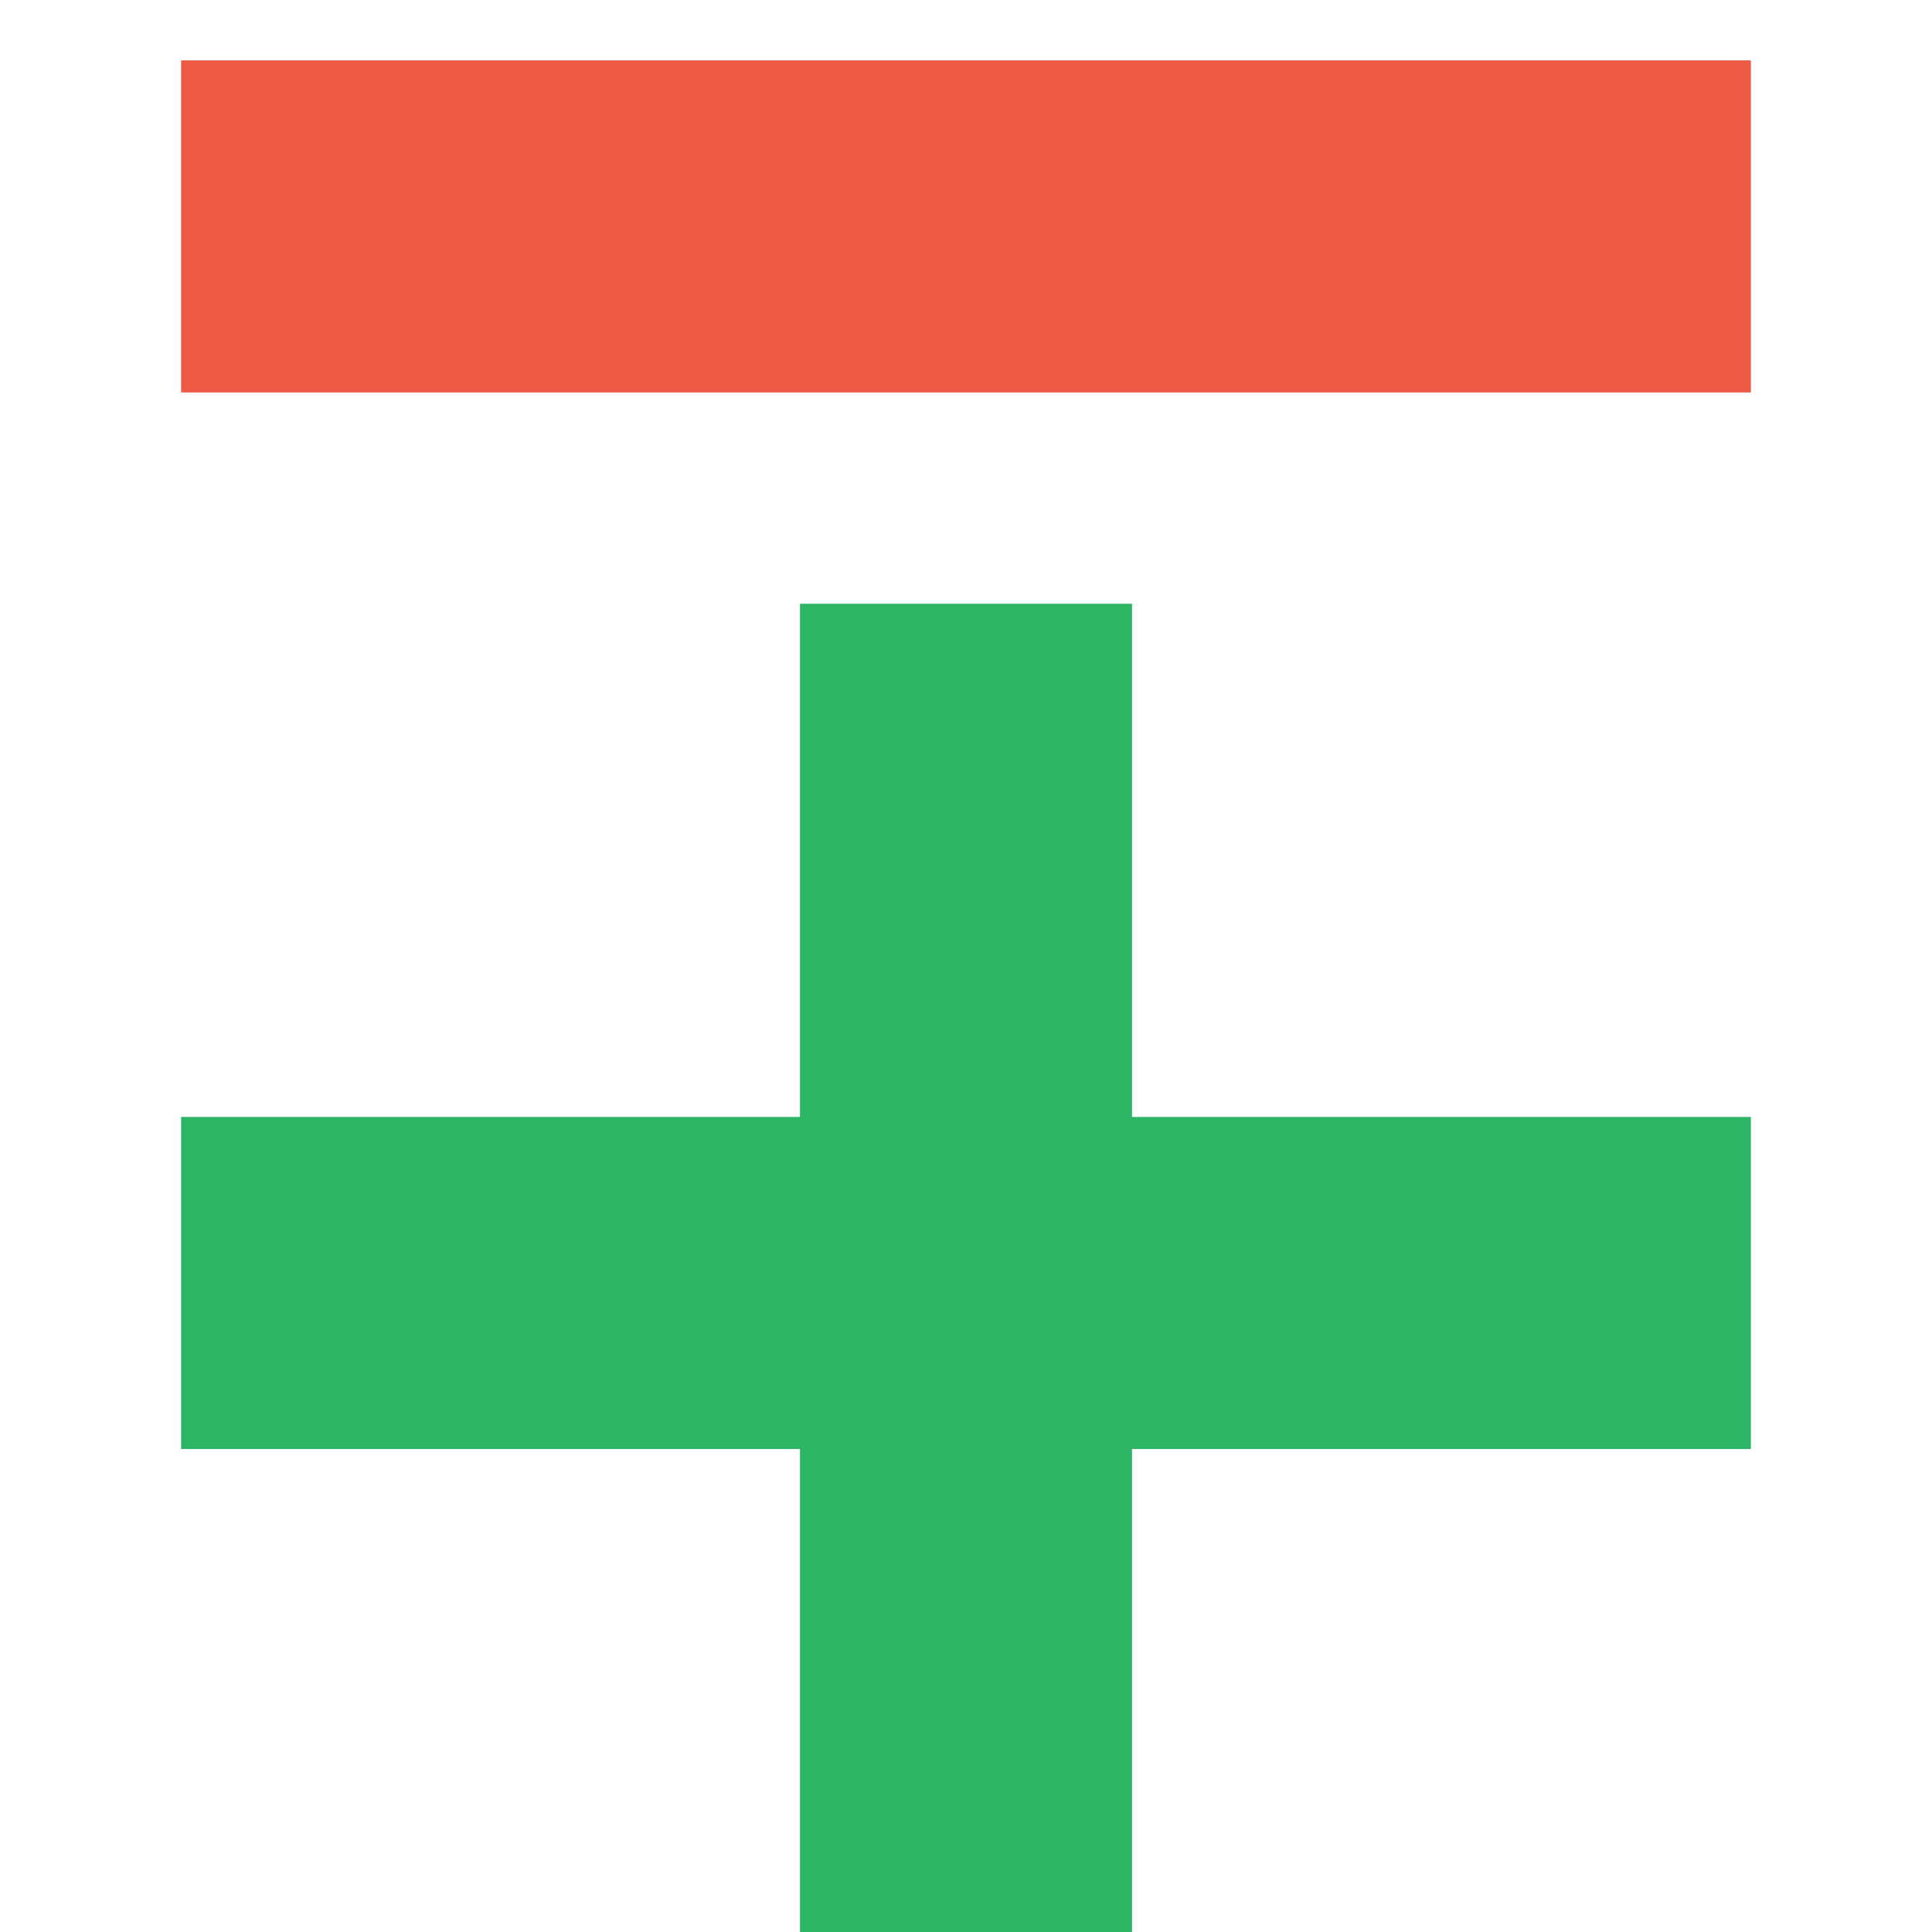
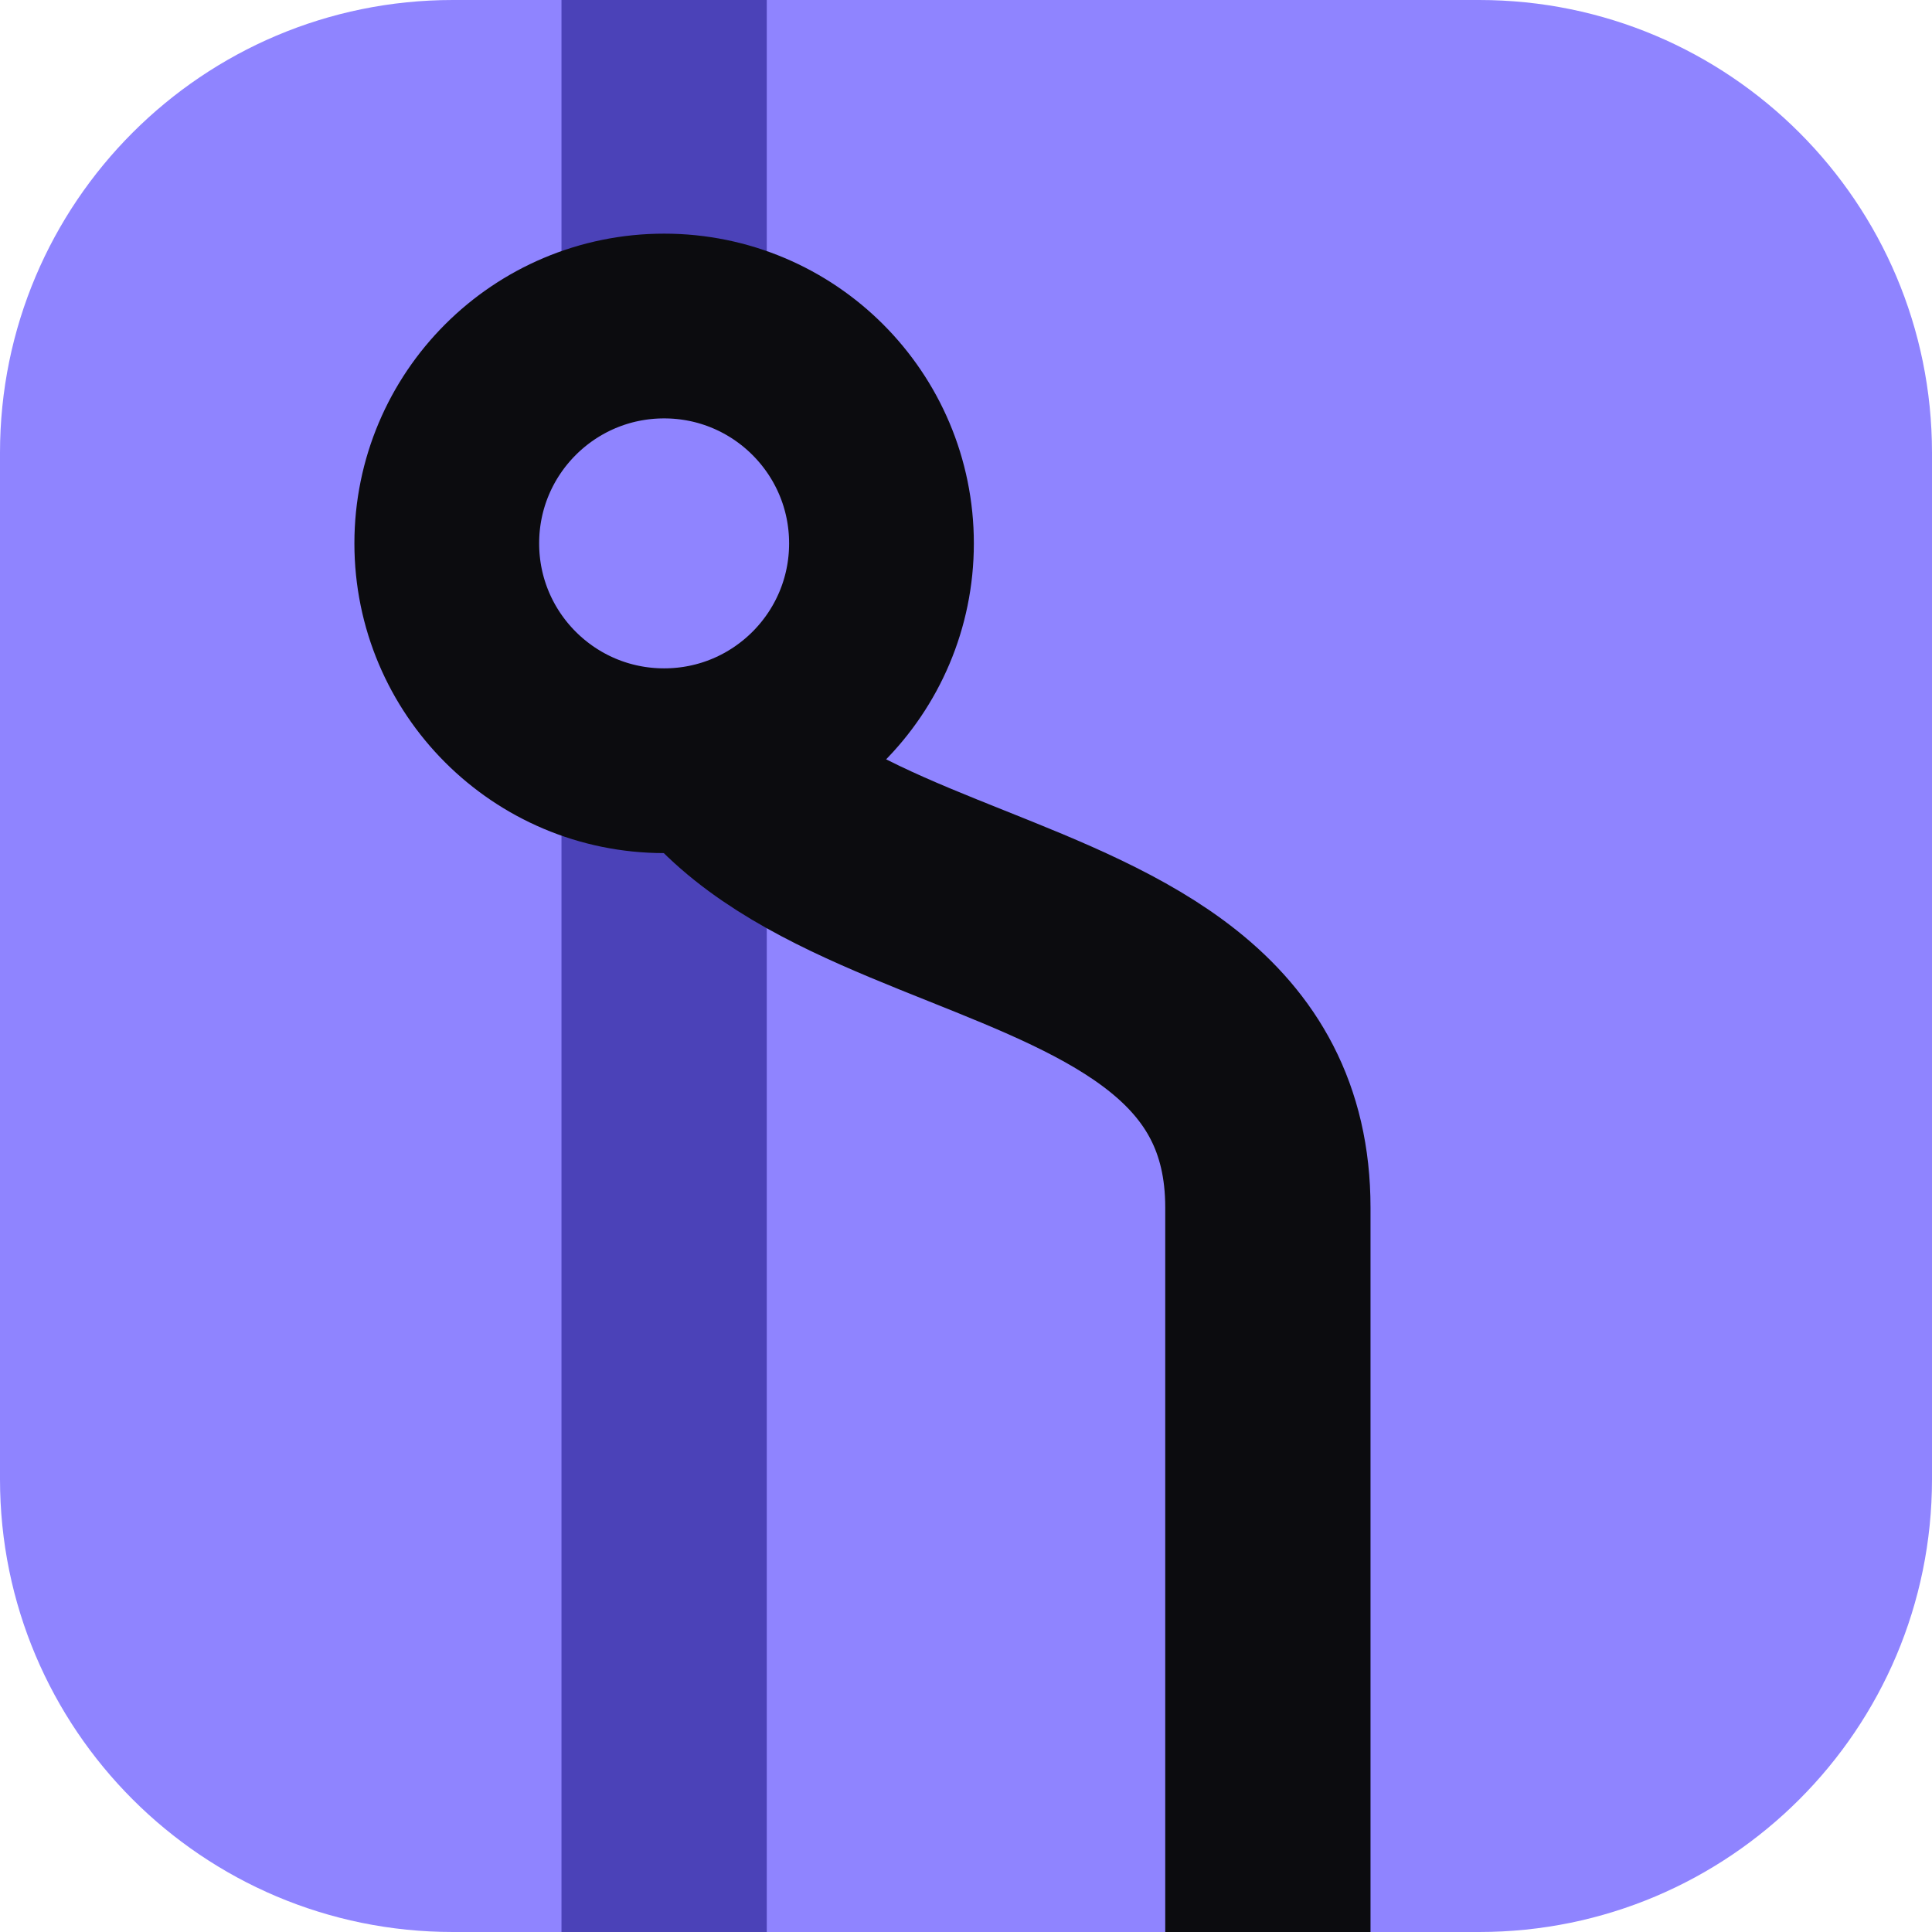
- <svg xmlns="http://www.w3.org/2000/svg" viewBox="0 0 32 32" role="img" aria-label="autopatch">
-   <rect x="3" y="1" width="26" height="5.5" fill="#EC5A45" />
-   <rect x="3" y="18.5" width="26" height="5.5" fill="#2DB566" />
-   <rect x="13.25" y="10" width="5.5" height="22" fill="#2DB566" />
+ <svg xmlns="http://www.w3.org/2000/svg" viewBox="0 0 32 32" role="img" aria-label="autofork">
+   <rect class="tile" fill="#8F84FF" x="0" y="0" width="32" height="32" rx="7.5" />
+   <path class="rail-app" fill="none" stroke="#4B42B8" stroke-width="3.4" d="M11 0V32" />
+   <path class="rail-you" fill="none" stroke="#0C0C0F" stroke-width="3.4" d="M11 10C11 16 21 14 21 20V32" />
+   <circle class="ring" fill="#8F84FF" stroke="#0C0C0F" stroke-width="3.06" cx="11" cy="9" r="3.6" />
</svg>
